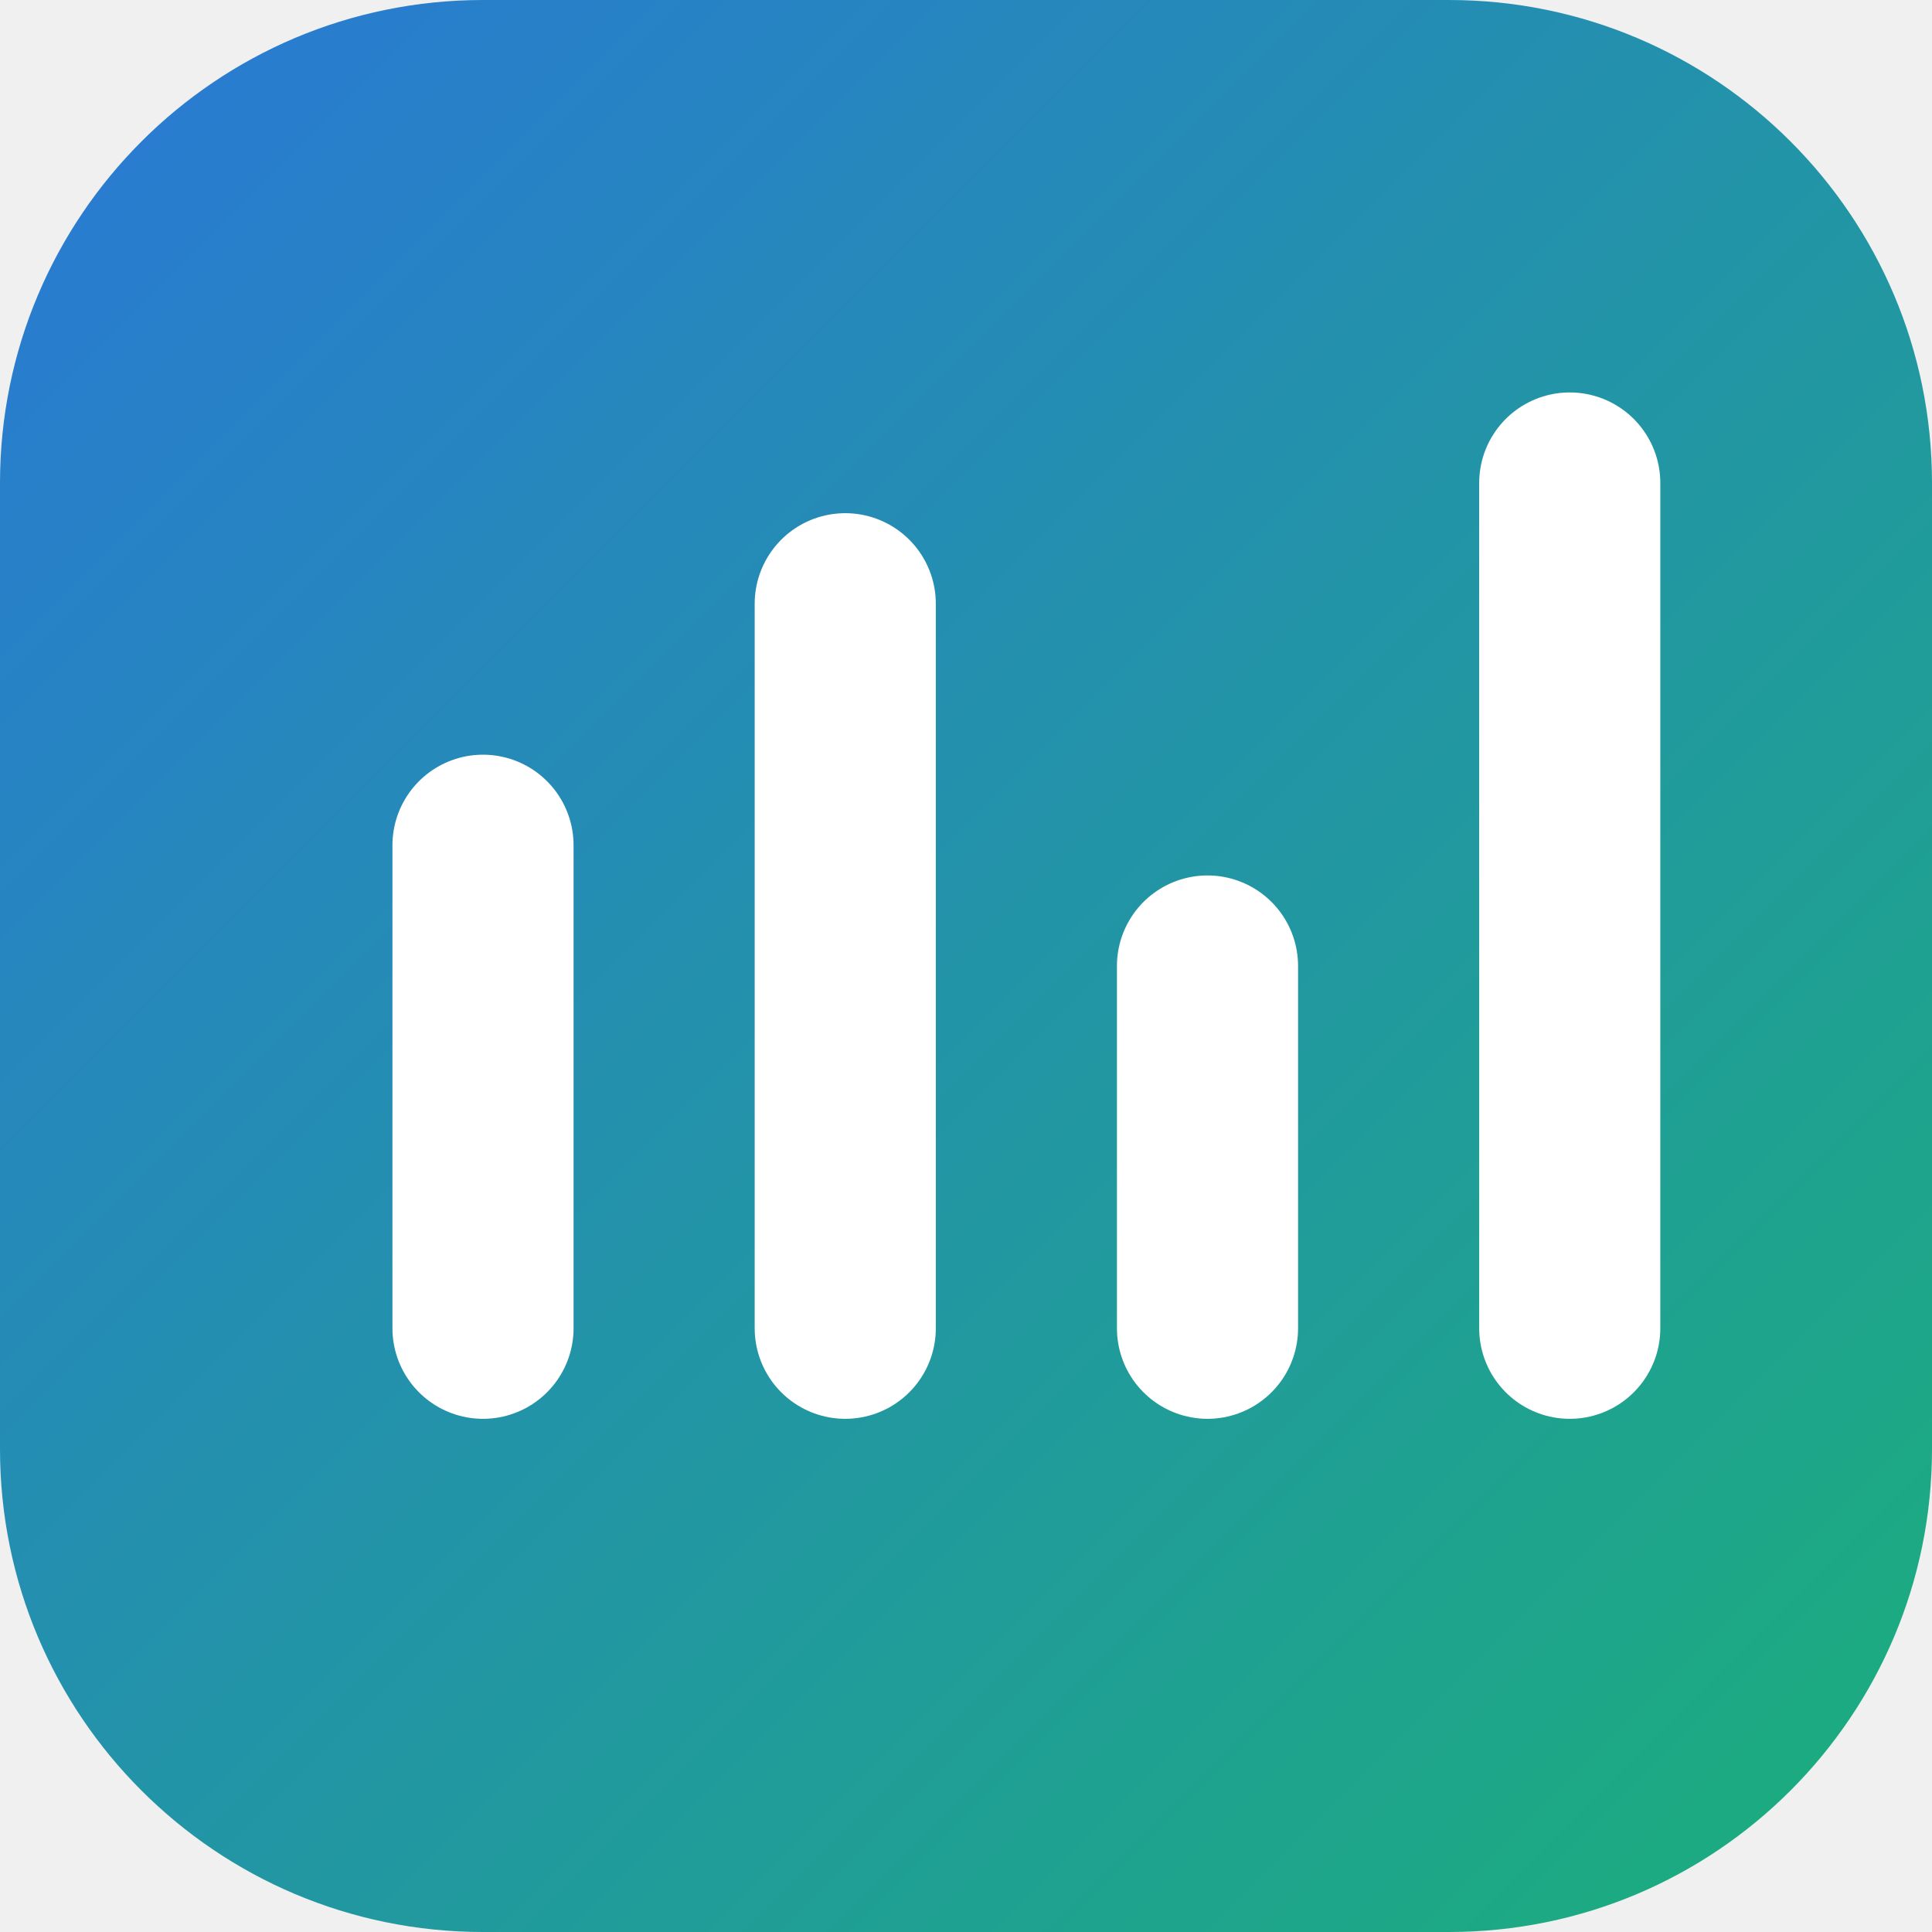
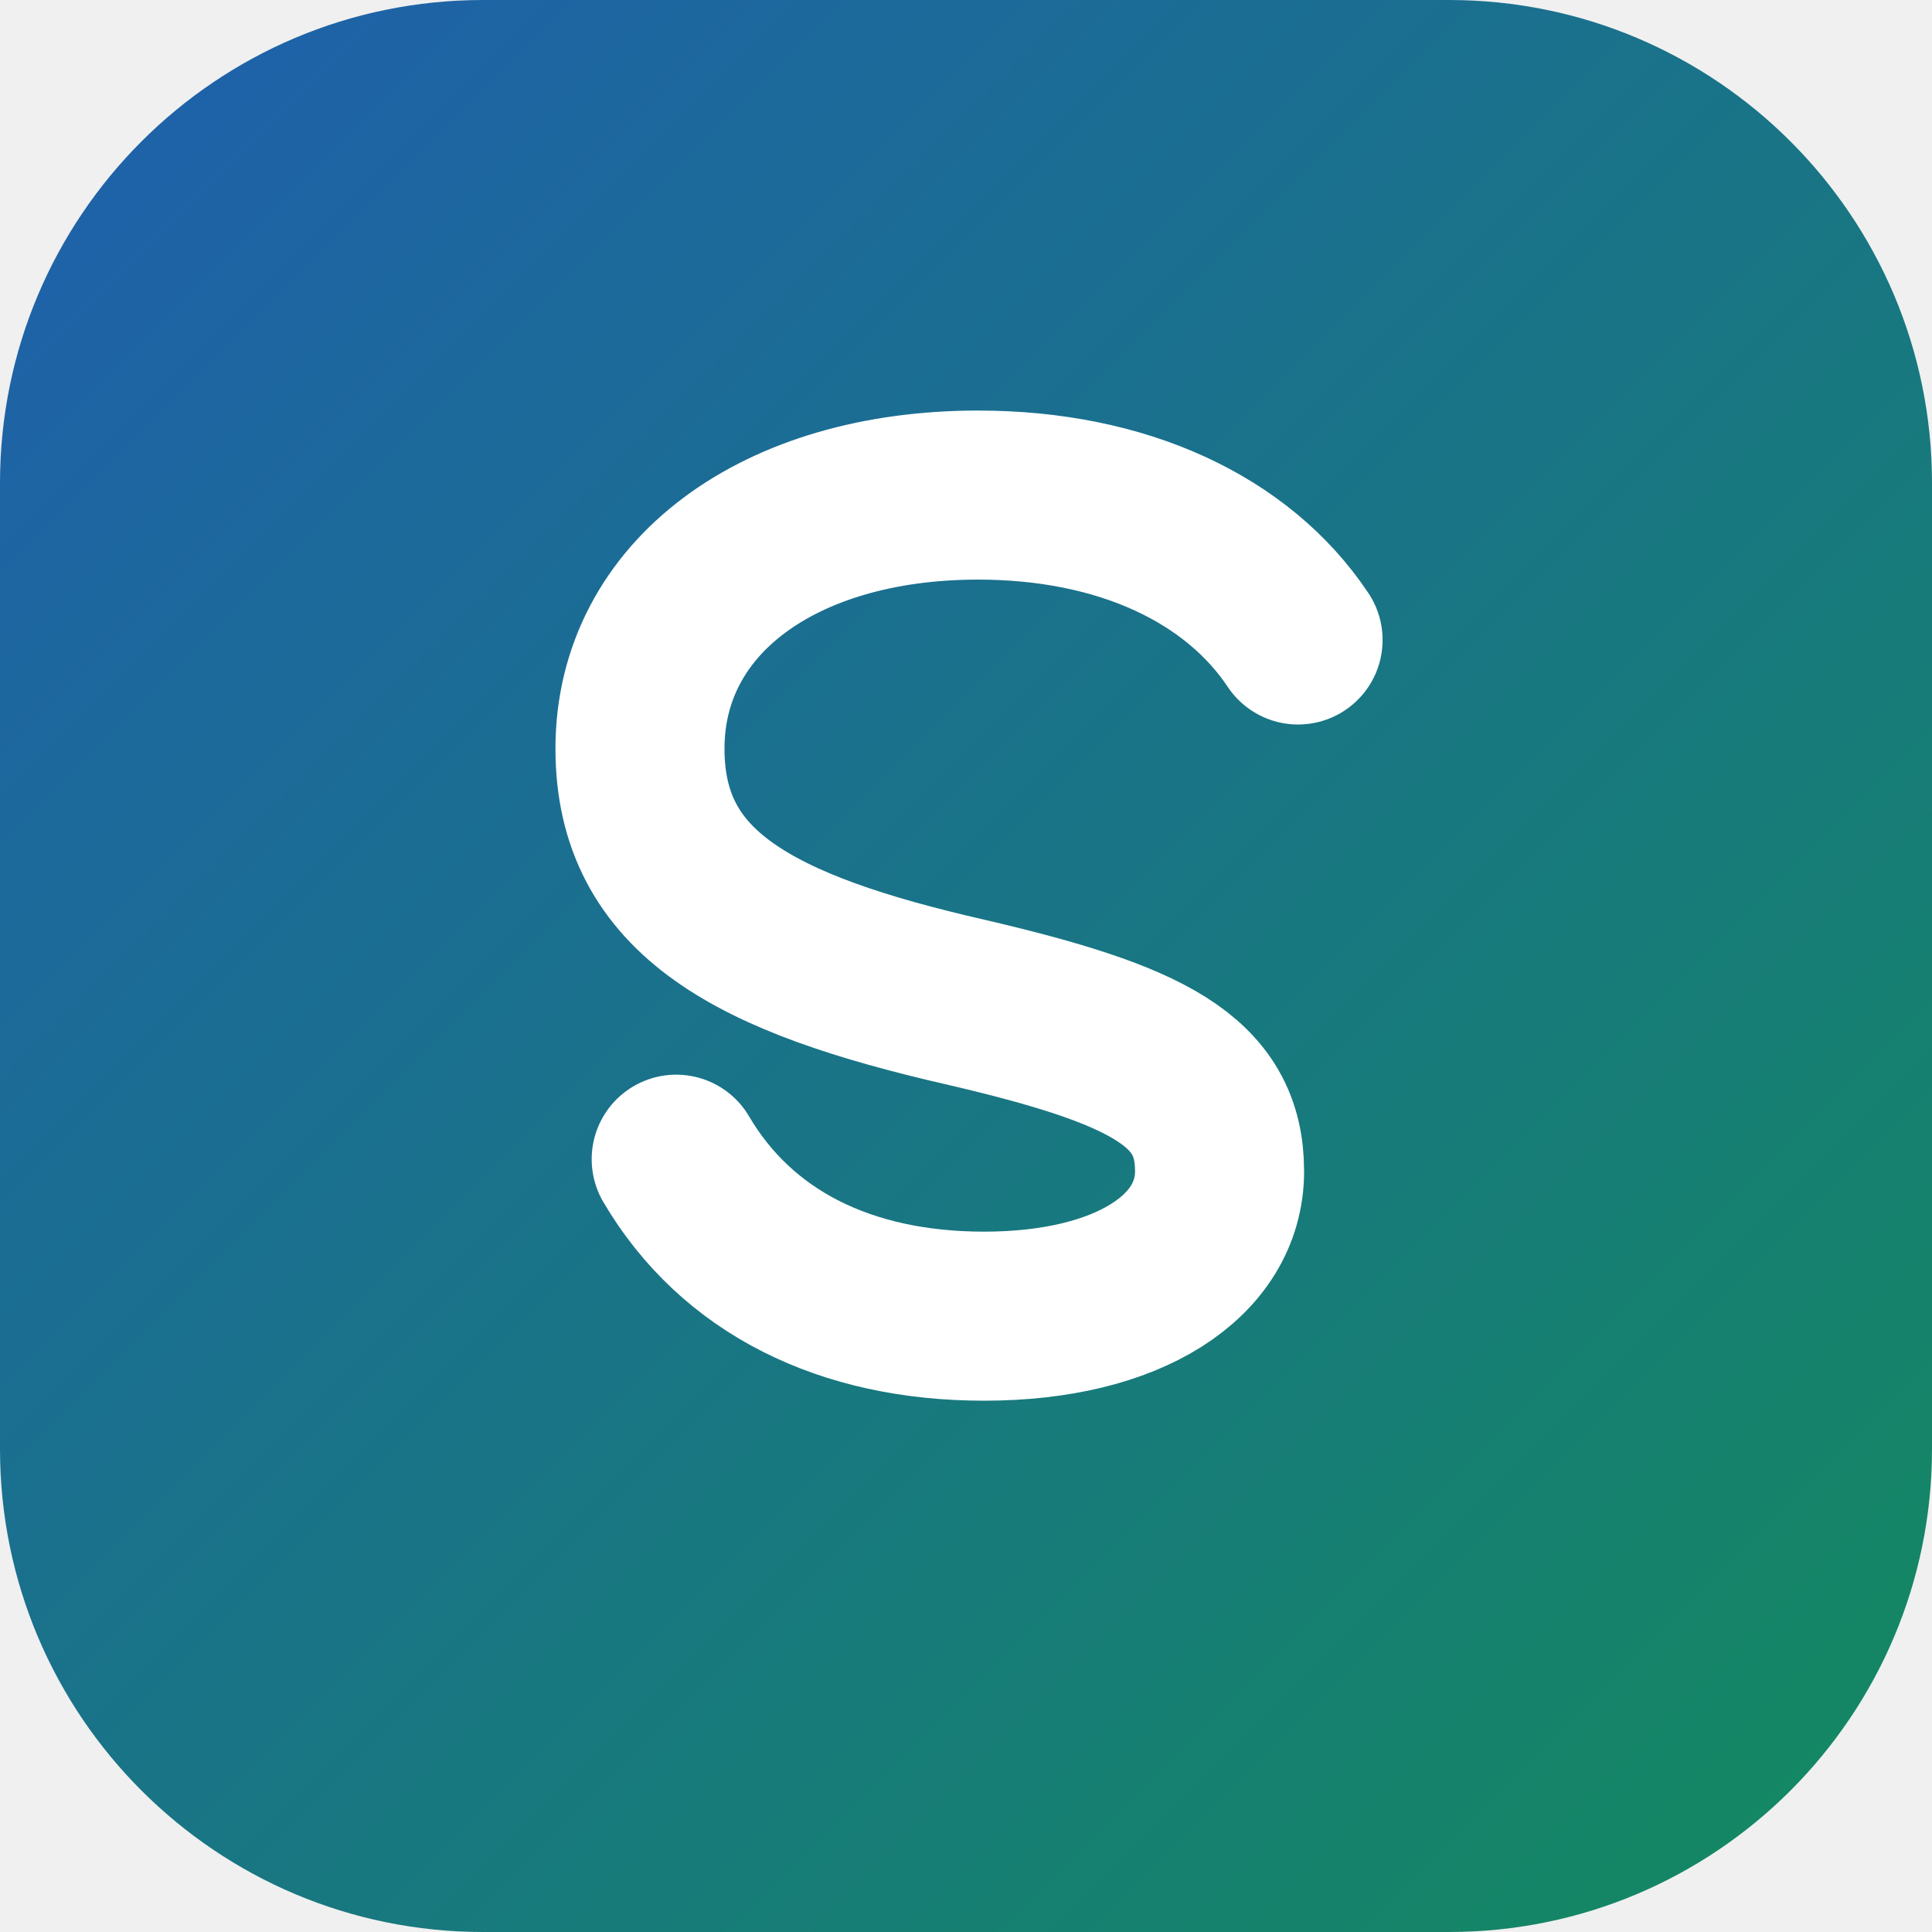
<svg xmlns="http://www.w3.org/2000/svg" viewBox="0 0 32 32">
  <defs>
    <linearGradient id="g" x1="0" y1="0" x2="1" y2="1">
-       <stop offset="0" stop-color="#2a78d6" />
-       <stop offset="1" stop-color="#1baf7a" />
+       <stop offset="0" stop-color="#1f5fae" />
+       <stop offset="1" stop-color="#138a5e" />
    </linearGradient>
  </defs>
  <rect width="32" height="32" rx="8" fill="url(#g)" />
-   <path d="M8 22V14M14 22V10M20 22V16M26 22V8" stroke="#fff" stroke-width="3" stroke-linecap="round" />
+   <path d="M21.5 10.6c-1-1.5-2.9-2.4-5.3-2.4-3.3 0-5.6 1.7-5.6 4.2 0 2.4 1.9 3.4 5.4 4.2 3 .7 4.2 1.3 4.2 2.8 0 1.4-1.5 2.4-3.9 2.4-2.3 0-4.1-.9-5.1-2.6" fill="none" stroke="#fff" stroke-width="2.8" stroke-linecap="round" />
</svg>
